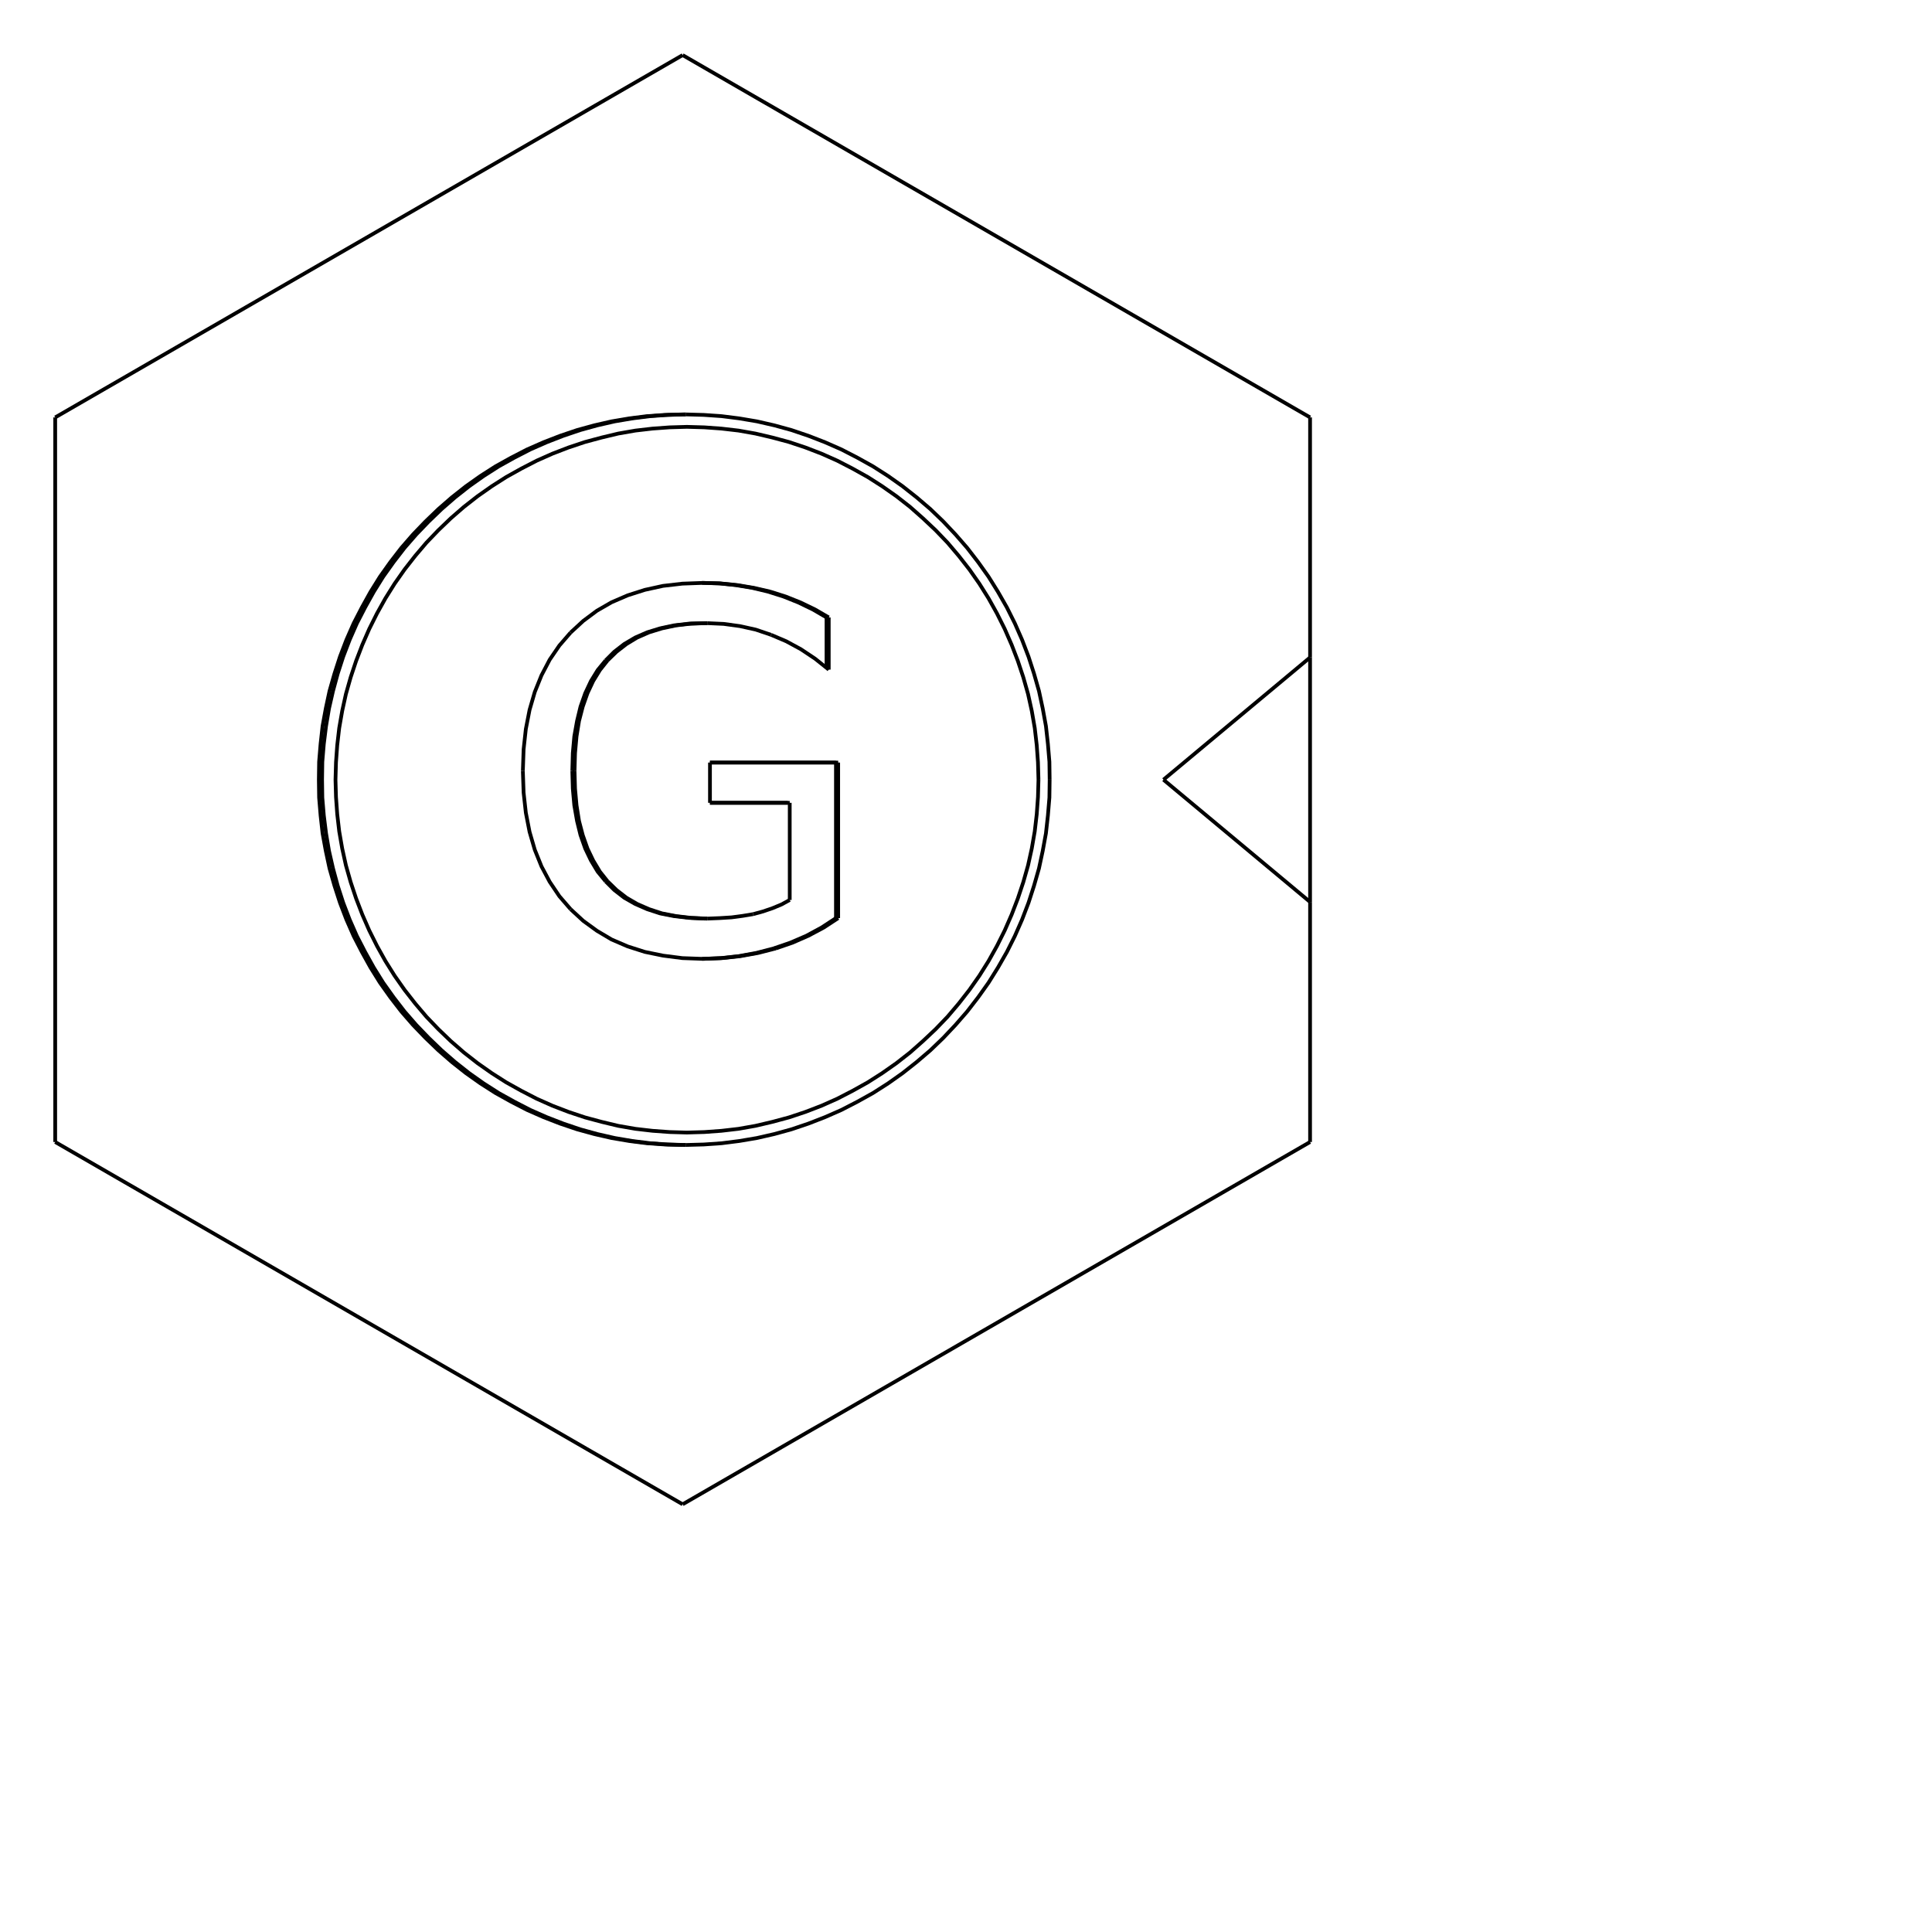
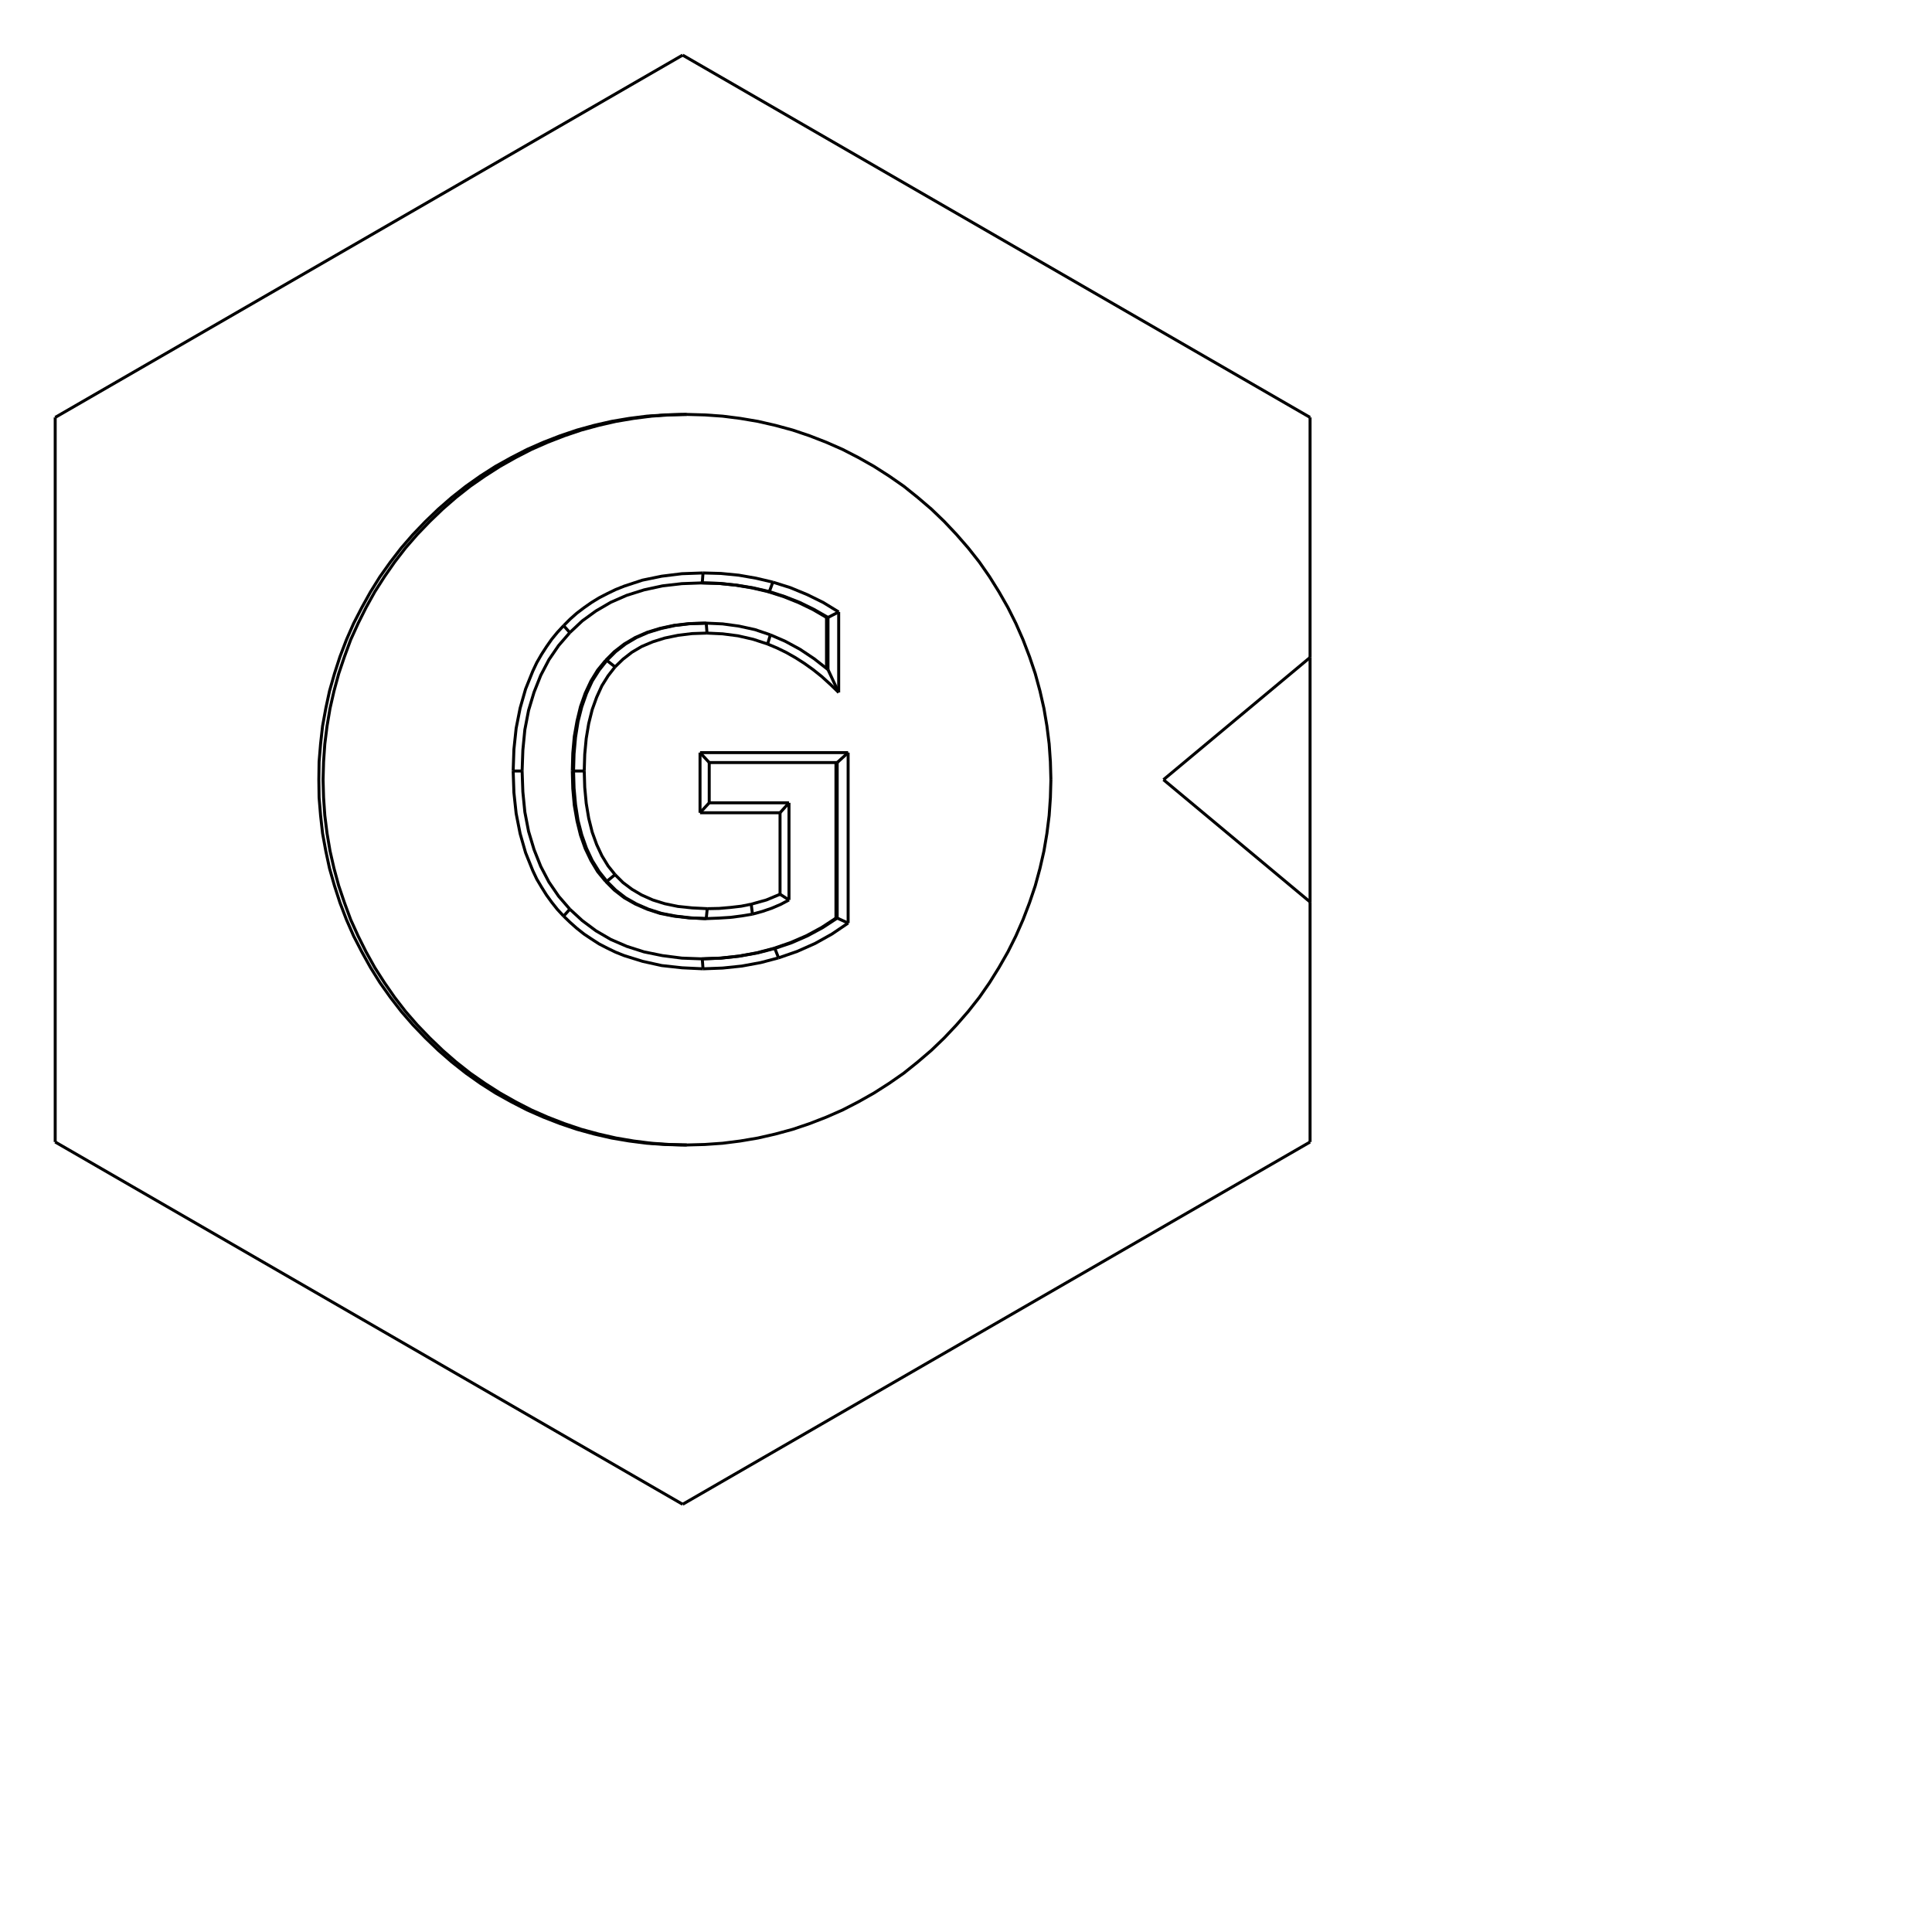
<svg xmlns="http://www.w3.org/2000/svg" width="700.0" height="700.0">
-   <g transform="scale(90.03234, -90.03234)   translate(2.747142,-3.137761)" stroke-width="0.015" fill="none">
-     <g stroke="rgb(160,160,160)" fill="none" stroke-dasharray="0.015,0.015">
+   <g transform="scale(90.03234, -90.03234)   translate(2.747142,-3.137761)" stroke-width="0.012" fill="none">
+     <g stroke="rgb(160,160,160)" fill="none" stroke-dasharray="0.012,0.012">

       </g>
    <g stroke="rgb(0,0,0)" fill="none">
      <path d="M2.525,1.458 L-2.220446049250313e-16,2.916 " />
      <path d="M0.0,2.916 L-2.525,1.458 " />
      <path d="M-6.661338147750939e-16,-2.916 L2.525,-1.458 " />
      <path d="M-2.525,-1.458 L-2.220446049250313e-16,-2.916 " />
      <path d="M-2.525,1.458 L-2.525,-1.458 " />
      <path d="M2.525,0.492 L2.525,1.458 " />
      <path d="M2.525,0.492 L1.935,1.1102230246251565e-16 " />
      <path d="M1.935,3.608224830031759e-16 L2.525,-0.492 " />
      <path d="M2.525,-1.458 L2.525,-0.492 " />
      <path d="M1.7933803730680614e-16,1.47 L-0.072,1.468 L-0.144,1.463 L-0.215,1.454 L-0.286,1.442 L-0.356,1.426 L-0.425,1.407 L-0.493,1.384 L-0.56,1.358 L-0.626,1.329 L-0.69,1.296 L-0.753,1.261 L-0.814,1.222 L-0.872,1.181 L-0.929,1.136 L-0.983,1.089 L-1.035,1.039 L-1.085,0.987 L-1.132,0.933 L-1.176,0.876 L-1.218,0.817 L-1.256,0.756 L-1.291,0.693 L-1.324,0.629 L-1.353,0.563 L-1.379,0.495 L-1.401,0.427 L-1.421,0.357 L-1.436,0.287 L-1.449,0.216 L-1.457,0.144 L-1.463,0.072 L-1.464,2.7003461921199134e-16 L-1.463,-0.072 L-1.457,-0.144 L-1.449,-0.216 L-1.436,-0.287 L-1.421,-0.357 L-1.401,-0.427 L-1.379,-0.495 L-1.353,-0.563 L-1.324,-0.629 L-1.291,-0.693 L-1.256,-0.756 L-1.218,-0.817 L-1.176,-0.876 L-1.132,-0.933 L-1.085,-0.987 L-1.035,-1.039 L-0.983,-1.089 L-0.929,-1.136 L-0.872,-1.181 L-0.814,-1.222 L-0.753,-1.261 L-0.69,-1.296 L-0.626,-1.329 L-0.56,-1.358 L-0.493,-1.384 L-0.425,-1.407 L-0.356,-1.426 L-0.286,-1.442 L-0.215,-1.454 L-0.144,-1.463 L-0.072,-1.468 L-1.336521597478573e-14,-1.47 " />
      <path d="M2.525,0.492 L2.525,-0.492 " />
-       <path d="M1.477,-9.001153973733046e-17 L1.476,0.072 L1.47,0.144 L1.462,0.216 L1.449,0.287 L1.434,0.357 L1.414,0.427 L1.392,0.495 L1.366,0.563 L1.337,0.629 L1.305,0.693 L1.269,0.756 L1.231,0.817 L1.189,0.876 L1.145,0.933 L1.098,0.987 L1.049,1.039 L0.997,1.089 L0.942,1.136 L0.885,1.181 L0.827,1.222 L0.766,1.261 L0.703,1.296 L0.639,1.329 L0.573,1.358 L0.506,1.384 L0.438,1.407 L0.369,1.426 L0.299,1.442 L0.228,1.454 L0.157,1.463 L0.085,1.468 L0.013,1.47 " />
-       <path d="M0.013,1.47 L-0.059,1.468 L-0.13,1.463 L-0.202,1.454 L-0.273,1.442 L-0.343,1.426 L-0.412,1.407 L-0.48,1.384 L-0.547,1.358 L-0.613,1.329 L-0.677,1.296 L-0.74,1.261 L-0.801,1.222 L-0.859,1.181 L-0.916,1.136 L-0.97,1.089 L-1.022,1.039 L-1.072,0.987 L-1.119,0.933 L-1.163,0.876 L-1.205,0.817 L-1.243,0.756 L-1.278,0.693 L-1.311,0.629 L-1.34,0.563 L-1.366,0.495 L-1.388,0.427 L-1.407,0.357 L-1.423,0.287 L-1.435,0.216 L-1.444,0.144 L-1.45,0.072 L-1.451,2.7003461921199134e-16 L-1.45,-0.072 L-1.444,-0.144 L-1.435,-0.216 L-1.423,-0.287 L-1.407,-0.357 L-1.388,-0.427 L-1.366,-0.495 L-1.34,-0.563 L-1.311,-0.629 L-1.278,-0.693 L-1.243,-0.756 L-1.205,-0.817 L-1.163,-0.876 L-1.119,-0.933 L-1.072,-0.987 L-1.022,-1.039 L-0.97,-1.089 L-0.916,-1.136 L-0.859,-1.181 L-0.801,-1.222 L-0.74,-1.261 L-0.677,-1.296 L-0.613,-1.329 L-0.547,-1.358 L-0.48,-1.384 L-0.412,-1.407 L-0.343,-1.426 L-0.273,-1.442 L-0.202,-1.454 L-0.13,-1.463 L-0.059,-1.468 L0.013,-1.47 " />
-       <path d="M0.013,-1.47 L0.085,-1.468 L0.157,-1.463 L0.228,-1.454 L0.299,-1.442 L0.369,-1.426 L0.438,-1.407 L0.506,-1.384 L0.573,-1.358 L0.639,-1.329 L0.703,-1.296 L0.766,-1.261 L0.827,-1.222 L0.885,-1.181 L0.942,-1.136 L0.997,-1.089 L1.049,-1.039 L1.098,-0.987 L1.145,-0.933 L1.189,-0.876 L1.231,-0.817 L1.269,-0.756 L1.305,-0.693 L1.337,-0.629 L1.366,-0.563 L1.392,-0.495 L1.414,-0.427 L1.434,-0.357 L1.449,-0.287 L1.462,-0.216 L1.47,-0.144 L1.476,-0.072 L1.477,-3.3540672321352905e-15 " />
-       <path d="M1.432,-8.694992273946207e-17 L1.43,0.07 L1.425,0.139 L1.417,0.208 L1.405,0.277 L1.39,0.345 L1.371,0.412 L1.349,0.478 L1.324,0.543 L1.296,0.607 L1.265,0.669 L1.231,0.73 L1.194,0.789 L1.154,0.846 L1.111,0.901 L1.066,0.954 L1.018,1.004 L0.967,1.052 L0.915,1.098 L0.86,1.141 L0.803,1.181 L0.745,1.218 L0.684,1.252 L0.622,1.284 L0.559,1.312 L0.494,1.337 L0.428,1.359 L0.361,1.377 L0.293,1.393 L0.225,1.405 L0.156,1.413 L0.087,1.418 L0.017,1.42 L-0.052,1.418 L-0.121,1.413 L-0.19,1.405 L-0.259,1.393 L-0.326,1.377 L-0.393,1.359 L-0.459,1.337 L-0.524,1.312 L-0.587,1.284 L-0.649,1.252 L-0.71,1.218 L-0.768,1.181 L-0.825,1.141 L-0.88,1.098 L-0.933,1.052 L-0.983,1.004 L-1.031,0.954 L-1.076,0.901 L-1.119,0.846 L-1.159,0.789 L-1.196,0.73 L-1.23,0.669 L-1.261,0.607 L-1.289,0.543 L-1.314,0.478 L-1.336,0.412 L-1.355,0.345 L-1.37,0.277 L-1.382,0.208 L-1.39,0.139 L-1.395,0.07 L-1.397,2.608497682183862e-16 L-1.395,-0.07 L-1.39,-0.139 L-1.382,-0.208 L-1.37,-0.277 L-1.355,-0.345 L-1.336,-0.412 L-1.314,-0.478 L-1.289,-0.543 L-1.261,-0.607 L-1.23,-0.669 L-1.196,-0.73 L-1.159,-0.789 L-1.119,-0.846 L-1.076,-0.901 L-1.031,-0.954 L-0.983,-1.004 L-0.933,-1.052 L-0.88,-1.098 L-0.825,-1.141 L-0.768,-1.181 L-0.71,-1.218 L-0.649,-1.252 L-0.587,-1.284 L-0.524,-1.312 L-0.459,-1.337 L-0.393,-1.359 L-0.326,-1.377 L-0.259,-1.393 L-0.19,-1.405 L-0.121,-1.413 L-0.052,-1.418 L0.017,-1.42 L0.087,-1.418 L0.156,-1.413 L0.225,-1.405 L0.293,-1.393 L0.361,-1.377 L0.428,-1.359 L0.494,-1.337 L0.559,-1.312 L0.622,-1.284 L0.684,-1.252 L0.745,-1.218 L0.803,-1.181 L0.86,-1.141 L0.915,-1.098 L0.967,-1.052 L1.018,-1.004 L1.066,-0.954 L1.111,-0.901 L1.154,-0.846 L1.194,-0.789 L1.231,-0.73 L1.265,-0.669 L1.296,-0.607 L1.324,-0.543 L1.349,-0.478 L1.371,-0.412 L1.39,-0.345 L1.405,-0.277 L1.417,-0.208 L1.425,-0.139 L1.43,-0.07 L1.432,-1.3046883173439088e-14 " />
-       <path d="M0.284,-0.541 L0.324,-0.53 L0.362,-0.517 L0.398,-0.502 L0.431,-0.484 " />
-       <path d="M0.099,-0.559 L0.149,-0.557 L0.197,-0.554 L0.242,-0.548 L0.284,-0.541 " />
-       <path d="M-0.302,-0.409 L-0.266,-0.444 L-0.226,-0.475 L-0.183,-0.5 L-0.135,-0.521 L-0.083,-0.538 L-0.026,-0.549 L0.034,-0.556 L0.099,-0.559 " />
-       <path d="M-0.435,0.035 L-0.433,-0.036 L-0.427,-0.103 L-0.417,-0.166 L-0.402,-0.223 L-0.383,-0.277 L-0.36,-0.325 L-0.333,-0.37 L-0.302,-0.409 " />
-       <path d="M-0.302,0.48 L-0.333,0.441 L-0.36,0.397 L-0.383,0.348 L-0.402,0.294 L-0.417,0.236 L-0.427,0.174 L-0.433,0.107 L-0.435,0.035 " />
-       <path d="M0.099,0.63 L0.034,0.628 L-0.026,0.621 L-0.083,0.609 L-0.135,0.593 L-0.183,0.572 L-0.226,0.546 L-0.266,0.515 L-0.302,0.48 " />
-       <path d="M0.356,0.583 L0.294,0.604 L0.231,0.618 L0.165,0.627 L0.099,0.63 " />
-       <path d="M0.588,0.443 L0.533,0.487 L0.476,0.525 L0.417,0.557 L0.356,0.583 " />
-       <path d="M0.588,0.653 L0.588,0.443 " />
-       <path d="M0.352,0.757 L0.415,0.737 L0.475,0.713 L0.533,0.685 L0.588,0.653 " />
-       <path d="M0.082,0.792 L0.152,0.79 L0.221,0.783 L0.287,0.772 L0.352,0.757 " />
-       <path d="M-0.451,0.592 L-0.4,0.639 L-0.345,0.68 L-0.286,0.714 L-0.221,0.742 L-0.152,0.764 L-0.079,0.78 L-0.001,0.789 L0.082,0.792 " />
-       <path d="M-0.643,0.035 L-0.64,0.122 L-0.631,0.204 L-0.616,0.281 L-0.595,0.353 L-0.568,0.42 L-0.535,0.483 L-0.496,0.54 L-0.451,0.592 " />
-       <path d="M-0.451,-0.521 L-0.496,-0.469 L-0.535,-0.411 L-0.568,-0.349 L-0.595,-0.282 L-0.616,-0.21 L-0.631,-0.133 L-0.64,-0.052 L-0.643,0.035 " />
-       <path d="M0.082,-0.721 L-0.001,-0.718 L-0.079,-0.708 L-0.152,-0.693 L-0.221,-0.671 L-0.286,-0.643 L-0.345,-0.608 L-0.4,-0.568 L-0.451,-0.521 " />
-       <path d="M0.375,-0.679 L0.305,-0.697 L0.233,-0.71 L0.159,-0.718 L0.082,-0.721 " />
-       <path d="M0.626,-0.557 L0.568,-0.595 L0.506,-0.628 L0.442,-0.656 L0.375,-0.679 " />
-       <path d="M0.626,0.069 L0.626,-0.557 " />
-       <path d="M0.11,0.069 L0.626,0.069 " />
-       <path d="M0.11,-0.093 L0.11,0.069 " />
-       <path d="M0.431,-0.093 L0.11,-0.093 " />
-       <path d="M0.431,-0.484 L0.431,-0.093 " />
-       <path d="M0.099,-0.559 L0.09,-0.559 " />
+       <path d="M1.482,-9.001153973733046e-17 L1.48,0.072 L1.475,0.144 L1.466,0.216 L1.454,0.287 L1.438,0.357 L1.419,0.427 L1.396,0.495 L1.37,0.563 L1.341,0.629 L1.309,0.693 L1.273,0.756 L1.235,0.817 L1.194,0.876 L1.149,0.933 L1.102,0.987 L1.053,1.039 L1.001,1.089 L0.946,1.136 L0.89,1.181 L0.831,1.222 L0.77,1.261 L0.708,1.296 L0.644,1.329 L0.578,1.358 L0.511,1.384 L0.443,1.407 L0.373,1.426 L0.303,1.442 L0.232,1.454 L0.161,1.463 L0.089,1.468 L0.017,1.47 " />
+       <path d="M0.017,1.47 L-0.054,1.468 L-0.126,1.463 L-0.197,1.454 L-0.268,1.442 L-0.338,1.426 L-0.408,1.407 L-0.476,1.384 L-0.543,1.358 L-0.609,1.329 L-0.673,1.296 L-0.735,1.261 L-0.796,1.222 L-0.855,1.181 L-0.912,1.136 L-0.966,1.089 L-1.018,1.039 L-1.068,0.987 L-1.115,0.933 L-1.159,0.876 L-1.2,0.817 L-1.239,0.756 L-1.274,0.693 L-1.306,0.629 L-1.336,0.563 L-1.361,0.495 L-1.384,0.427 L-1.403,0.357 L-1.419,0.287 L-1.431,0.216 L-1.44,0.144 L-1.445,0.072 L-1.447,2.7003461921199134e-16 L-1.445,-0.072 L-1.44,-0.144 L-1.431,-0.216 L-1.419,-0.287 L-1.403,-0.357 L-1.384,-0.427 L-1.361,-0.495 L-1.336,-0.563 L-1.306,-0.629 L-1.274,-0.693 L-1.239,-0.756 L-1.2,-0.817 L-1.159,-0.876 L-1.115,-0.933 L-1.068,-0.987 L-1.018,-1.039 L-0.966,-1.089 L-0.912,-1.136 L-0.855,-1.181 L-0.796,-1.222 L-0.735,-1.261 L-0.673,-1.296 L-0.609,-1.329 L-0.543,-1.358 L-0.476,-1.384 L-0.408,-1.407 L-0.338,-1.426 L-0.268,-1.442 L-0.197,-1.454 L-0.126,-1.463 L-0.054,-1.468 L0.017,-1.47 " />
+       <path d="M0.017,-1.47 L0.089,-1.468 L0.161,-1.463 L0.232,-1.454 L0.303,-1.442 L0.373,-1.426 L0.443,-1.407 L0.511,-1.384 L0.578,-1.358 L0.644,-1.329 L0.708,-1.296 L0.77,-1.261 L0.831,-1.222 L0.89,-1.181 L0.946,-1.136 L1.001,-1.089 L1.053,-1.039 L1.102,-0.987 L1.149,-0.933 L1.194,-0.876 L1.235,-0.817 L1.273,-0.756 L1.309,-0.693 L1.341,-0.629 L1.37,-0.563 L1.396,-0.495 L1.419,-0.427 L1.438,-0.357 L1.454,-0.287 L1.466,-0.216 L1.475,-0.144 L1.48,-0.072 L1.482,-3.3540672321352905e-15 " />
+       <path d="M0.628,0.351 L0.594,0.384 L0.56,0.415 L0.525,0.443 L0.49,0.468 L0.454,0.491 L0.417,0.512 L0.38,0.53 L0.342,0.546 " />
+       <path d="M0.628,0.675 L0.628,0.351 " />
+       <path d="M0.342,0.546 L0.284,0.565 L0.223,0.579 L0.161,0.587 L0.098,0.59 " />
+       <path d="M0.363,0.795 L0.433,0.773 L0.501,0.745 L0.566,0.713 L0.628,0.675 " />
+       <path d="M0.098,0.59 L0.038,0.588 L-0.019,0.581 L-0.072,0.57 L-0.12,0.555 L-0.165,0.536 L-0.204,0.513 L-0.24,0.485 L-0.272,0.454 " />
+       <path d="M0.082,0.832 L0.154,0.83 L0.226,0.823 L0.295,0.811 L0.363,0.795 " />
+       <path d="M-0.272,0.454 L-0.3,0.418 L-0.325,0.378 L-0.346,0.332 L-0.364,0.282 L-0.378,0.226 L-0.388,0.166 L-0.394,0.102 L-0.396,0.035 " />
+       <path d="M-0.479,0.62 L-0.453,0.646 L-0.426,0.67 L-0.397,0.692 L-0.367,0.713 L-0.336,0.732 L-0.303,0.749 L-0.27,0.765 L-0.235,0.779 L-0.162,0.803 L-0.084,0.819 L-0.003,0.829 L0.082,0.832 " />
+       <path d="M-0.396,0.035 L-0.394,-0.031 L-0.388,-0.095 L-0.378,-0.155 L-0.364,-0.211 L-0.346,-0.261 L-0.325,-0.306 L-0.3,-0.347 L-0.272,-0.382 " />
+       <path d="M-0.682,0.035 L-0.679,0.122 L-0.67,0.207 L-0.654,0.288 L-0.632,0.365 L-0.603,0.437 L-0.587,0.471 L-0.568,0.504 L-0.548,0.535 L-0.527,0.565 L-0.504,0.593 L-0.479,0.62 " />
+       <path d="M-0.272,-0.382 L-0.24,-0.414 L-0.204,-0.441 L-0.165,-0.464 L-0.12,-0.484 L-0.072,-0.499 L-0.019,-0.51 L0.039,-0.516 L0.099,-0.519 " />
+       <path d="M-0.479,-0.549 L-0.504,-0.522 L-0.527,-0.493 L-0.548,-0.464 L-0.568,-0.432 L-0.587,-0.4 L-0.603,-0.366 L-0.632,-0.294 L-0.654,-0.217 L-0.67,-0.136 L-0.679,-0.052 L-0.682,0.035 " />
+       <path d="M0.099,-0.519 L0.147,-0.518 L0.193,-0.514 L0.236,-0.509 L0.276,-0.501 " />
+       <path d="M0.082,-0.761 L-0.002,-0.757 L-0.084,-0.748 L-0.161,-0.731 L-0.235,-0.708 L-0.27,-0.694 L-0.303,-0.678 L-0.336,-0.661 L-0.367,-0.641 L-0.397,-0.621 L-0.426,-0.598 L-0.453,-0.574 L-0.479,-0.549 " />
+       <path d="M0.276,-0.501 L0.337,-0.484 L0.392,-0.461 " />
+       <path d="M0.386,-0.717 L0.314,-0.736 L0.238,-0.75 L0.161,-0.758 L0.082,-0.761 " />
+       <path d="M0.392,-0.461 L0.392,-0.133 " />
+       <path d="M0.666,-0.577 L0.601,-0.621 L0.533,-0.659 L0.461,-0.691 L0.386,-0.717 " />
+       <path d="M0.392,-0.133 L0.07,-0.133 " />
+       <path d="M0.666,0.109 L0.666,-0.577 " />
+       <path d="M0.07,-0.133 L0.07,0.109 " />
+       <path d="M0.07,0.109 L0.666,0.109 " />
+       <path d="M0.628,0.351 L0.585,0.443 " />
+       <path d="M0.585,0.443 L0.529,0.487 L0.472,0.525 L0.413,0.557 L0.353,0.583 " />
+       <path d="M0.628,0.675 L0.585,0.653 " />
+       <path d="M0.585,0.653 L0.585,0.443 " />
+       <path d="M0.353,0.583 L0.291,0.604 L0.227,0.618 L0.161,0.627 L0.095,0.63 " />
+       <path d="M0.349,0.757 L0.411,0.737 L0.472,0.713 L0.529,0.685 L0.585,0.653 " />
+       <path d="M0.095,0.63 L0.032,0.628 L-0.029,0.621 L-0.085,0.609 L-0.138,0.593 L-0.186,0.572 L-0.23,0.546 L-0.27,0.515 L-0.305,0.48 " />
+       <path d="M0.079,0.792 L0.148,0.79 L0.217,0.783 L0.284,0.772 L0.349,0.757 " />
+       <path d="M-0.305,0.48 L-0.336,0.441 L-0.364,0.397 L-0.387,0.347 L-0.406,0.293 L-0.421,0.234 L-0.431,0.171 L-0.437,0.104 L-0.439,0.035 " />
+       <path d="M-0.454,0.592 L-0.404,0.639 L-0.349,0.679 L-0.289,0.714 L-0.225,0.742 L-0.155,0.764 L-0.081,0.78 L-0.003,0.789 L0.079,0.792 " />
+       <path d="M-0.439,0.035 L-0.437,-0.034 L-0.431,-0.1 L-0.421,-0.164 L-0.406,-0.222 L-0.387,-0.276 L-0.364,-0.325 L-0.336,-0.37 L-0.305,-0.409 " />
+       <path d="M-0.646,0.035 L-0.643,0.119 L-0.635,0.201 L-0.62,0.279 L-0.598,0.352 L-0.571,0.42 L-0.538,0.483 L-0.499,0.54 L-0.454,0.592 " />
+       <path d="M-0.305,-0.409 L-0.27,-0.444 L-0.23,-0.475 L-0.186,-0.5 L-0.138,-0.521 L-0.085,-0.538 L-0.028,-0.549 L0.032,-0.556 L0.095,-0.559 " />
+       <path d="M-0.454,-0.521 L-0.499,-0.469 L-0.538,-0.412 L-0.571,-0.349 L-0.598,-0.281 L-0.62,-0.208 L-0.635,-0.13 L-0.643,-0.049 L-0.646,0.035 " />
+       <path d="M0.095,-0.559 L0.145,-0.557 L0.193,-0.554 L0.239,-0.548 L0.281,-0.541 " />
+       <path d="M0.079,-0.721 L-0.003,-0.718 L-0.081,-0.708 L-0.155,-0.693 L-0.224,-0.671 L-0.289,-0.643 L-0.349,-0.608 L-0.404,-0.567 L-0.454,-0.521 " />
+       <path d="M0.281,-0.541 L0.321,-0.53 L0.359,-0.517 L0.394,-0.502 L0.428,-0.484 " />
+       <path d="M0.392,-0.461 L0.428,-0.484 " />
+       <path d="M0.371,-0.679 L0.302,-0.697 L0.229,-0.71 L0.155,-0.718 L0.079,-0.721 " />
+       <path d="M0.428,-0.484 L0.428,-0.093 " />
+       <path d="M0.392,-0.133 L0.428,-0.093 " />
+       <path d="M0.666,-0.577 L0.622,-0.557 " />
+       <path d="M0.622,-0.557 L0.564,-0.595 L0.503,-0.628 L0.439,-0.656 L0.371,-0.679 " />
+       <path d="M0.428,-0.093 L0.107,-0.093 " />
+       <path d="M0.07,-0.133 L0.107,-0.093 " />
+       <path d="M0.666,0.109 L0.622,0.069 " />
+       <path d="M0.622,0.069 L0.622,-0.557 " />
+       <path d="M0.107,-0.093 L0.107,0.069 " />
+       <path d="M0.07,0.109 L0.107,0.069 " />
+       <path d="M0.107,0.069 L0.622,0.069 " />
+       <path d="M0.585,0.653 L0.579,0.653 " />
+       <path d="M0.579,0.653 L0.579,0.448 " />
+       <path d="M0.095,0.63 L0.09,0.63 " />
+       <path d="M0.343,0.757 L0.406,0.737 L0.466,0.713 L0.524,0.685 L0.579,0.653 " />
+       <path d="M0.09,0.63 L0.025,0.628 L-0.035,0.621 L-0.091,0.609 L-0.143,0.593 L-0.191,0.572 L-0.235,0.546 L-0.275,0.515 L-0.31,0.48 " />
+       <path d="M0.076,0.792 L0.145,0.79 L0.213,0.783 L0.279,0.772 L0.343,0.757 " />
+       <path d="M-0.31,0.48 L-0.342,0.441 L-0.369,0.397 L-0.392,0.348 L-0.411,0.294 L-0.425,0.236 L-0.436,0.174 L-0.442,0.107 L-0.444,0.035 " />
+       <path d="M-0.444,0.035 L-0.442,-0.036 L-0.436,-0.103 L-0.425,-0.166 L-0.411,-0.223 L-0.392,-0.277 L-0.369,-0.325 L-0.342,-0.37 L-0.31,-0.409 " />
      <path d="M-0.31,-0.409 L-0.275,-0.444 L-0.235,-0.475 L-0.191,-0.5 L-0.143,-0.521 L-0.091,-0.538 L-0.035,-0.549 L0.025,-0.556 L0.09,-0.559 " />
-       <path d="M-0.444,0.035 L-0.442,-0.036 L-0.436,-0.103 L-0.425,-0.166 L-0.411,-0.223 L-0.392,-0.277 L-0.369,-0.325 L-0.342,-0.37 L-0.31,-0.409 " />
-       <path d="M-0.31,0.48 L-0.342,0.441 L-0.369,0.397 L-0.392,0.348 L-0.411,0.294 L-0.425,0.236 L-0.436,0.174 L-0.442,0.107 L-0.444,0.035 " />
-       <path d="M0.099,0.63 L0.09,0.63 " />
-       <path d="M0.09,0.63 L0.025,0.628 L-0.035,0.621 L-0.091,0.609 L-0.143,0.593 L-0.191,0.572 L-0.235,0.546 L-0.275,0.515 L-0.31,0.48 " />
-       <path d="M0.588,0.653 L0.579,0.653 " />
-       <path d="M0.579,0.653 L0.579,0.451 " />
-       <path d="M0.343,0.757 L0.406,0.737 L0.466,0.713 L0.524,0.685 L0.579,0.653 " />
-       <path d="M0.078,0.792 L0.147,0.79 L0.214,0.783 L0.28,0.772 L0.343,0.757 " />
-       <path d="M0.366,-0.679 L0.297,-0.697 L0.226,-0.71 L0.153,-0.718 L0.078,-0.721 " />
-       <path d="M0.626,-0.557 L0.617,-0.557 " />
+       <path d="M0.095,-0.559 L0.09,-0.559 " />
+       <path d="M0.366,-0.679 L0.297,-0.697 L0.226,-0.71 L0.152,-0.718 L0.076,-0.721 " />
+       <path d="M0.622,-0.557 L0.617,-0.557 " />
      <path d="M0.617,-0.557 L0.559,-0.595 L0.498,-0.628 L0.433,-0.656 L0.366,-0.679 " />
      <path d="M0.617,0.069 L0.617,-0.557 " />
-       <path d="M0.11,0.069 L0.617,0.069 " />
-       <path d="M0.423,-0.093 L0.11,-0.093 " />
-       <path d="M-0.302,-0.409 L-0.31,-0.409 " />
-       <path d="M-0.435,0.035 L-0.444,0.035 " />
-       <path d="M-0.302,0.48 L-0.31,0.48 " />
-       <path d="M0.352,0.757 L0.343,0.757 " />
-       <path d="M0.375,-0.679 L0.366,-0.679 " />
-       <path d="M0.013,1.47 L6.811369392677109e-19,1.47 " />
-       <path d="M0.013,-1.47 L-2.0434108178031325e-18,-1.47 " />
+       <path d="M0.342,0.546 L0.353,0.583 " />
+       <path d="M0.098,0.59 L0.095,0.63 " />
+       <path d="M0.363,0.795 L0.349,0.757 " />
+       <path d="M-0.272,0.454 L-0.305,0.48 " />
+       <path d="M0.082,0.832 L0.079,0.792 " />
+       <path d="M-0.396,0.035 L-0.439,0.035 " />
+       <path d="M-0.479,0.62 L-0.454,0.592 " />
+       <path d="M-0.272,-0.382 L-0.305,-0.409 " />
+       <path d="M-0.682,0.035 L-0.646,0.035 " />
+       <path d="M0.099,-0.519 L0.095,-0.559 " />
+       <path d="M-0.479,-0.549 L-0.454,-0.521 " />
+       <path d="M0.276,-0.501 L0.281,-0.541 " />
+       <path d="M0.082,-0.761 L0.079,-0.721 " />
+       <path d="M0.386,-0.717 L0.371,-0.679 " />
+       <path d="M0.349,0.757 L0.343,0.757 " />
+       <path d="M-0.305,0.48 L-0.31,0.48 " />
+       <path d="M-0.439,0.035 L-0.444,0.035 " />
+       <path d="M-0.305,-0.409 L-0.31,-0.409 " />
+       <path d="M0.371,-0.679 L0.366,-0.679 " />
+       <path d="M0.017,1.47 L6.811369392677109e-19,1.47 " />
+       <path d="M0.017,-1.47 L-2.0434108178031325e-18,-1.47 " />
    </g>
  </g>
</svg>
